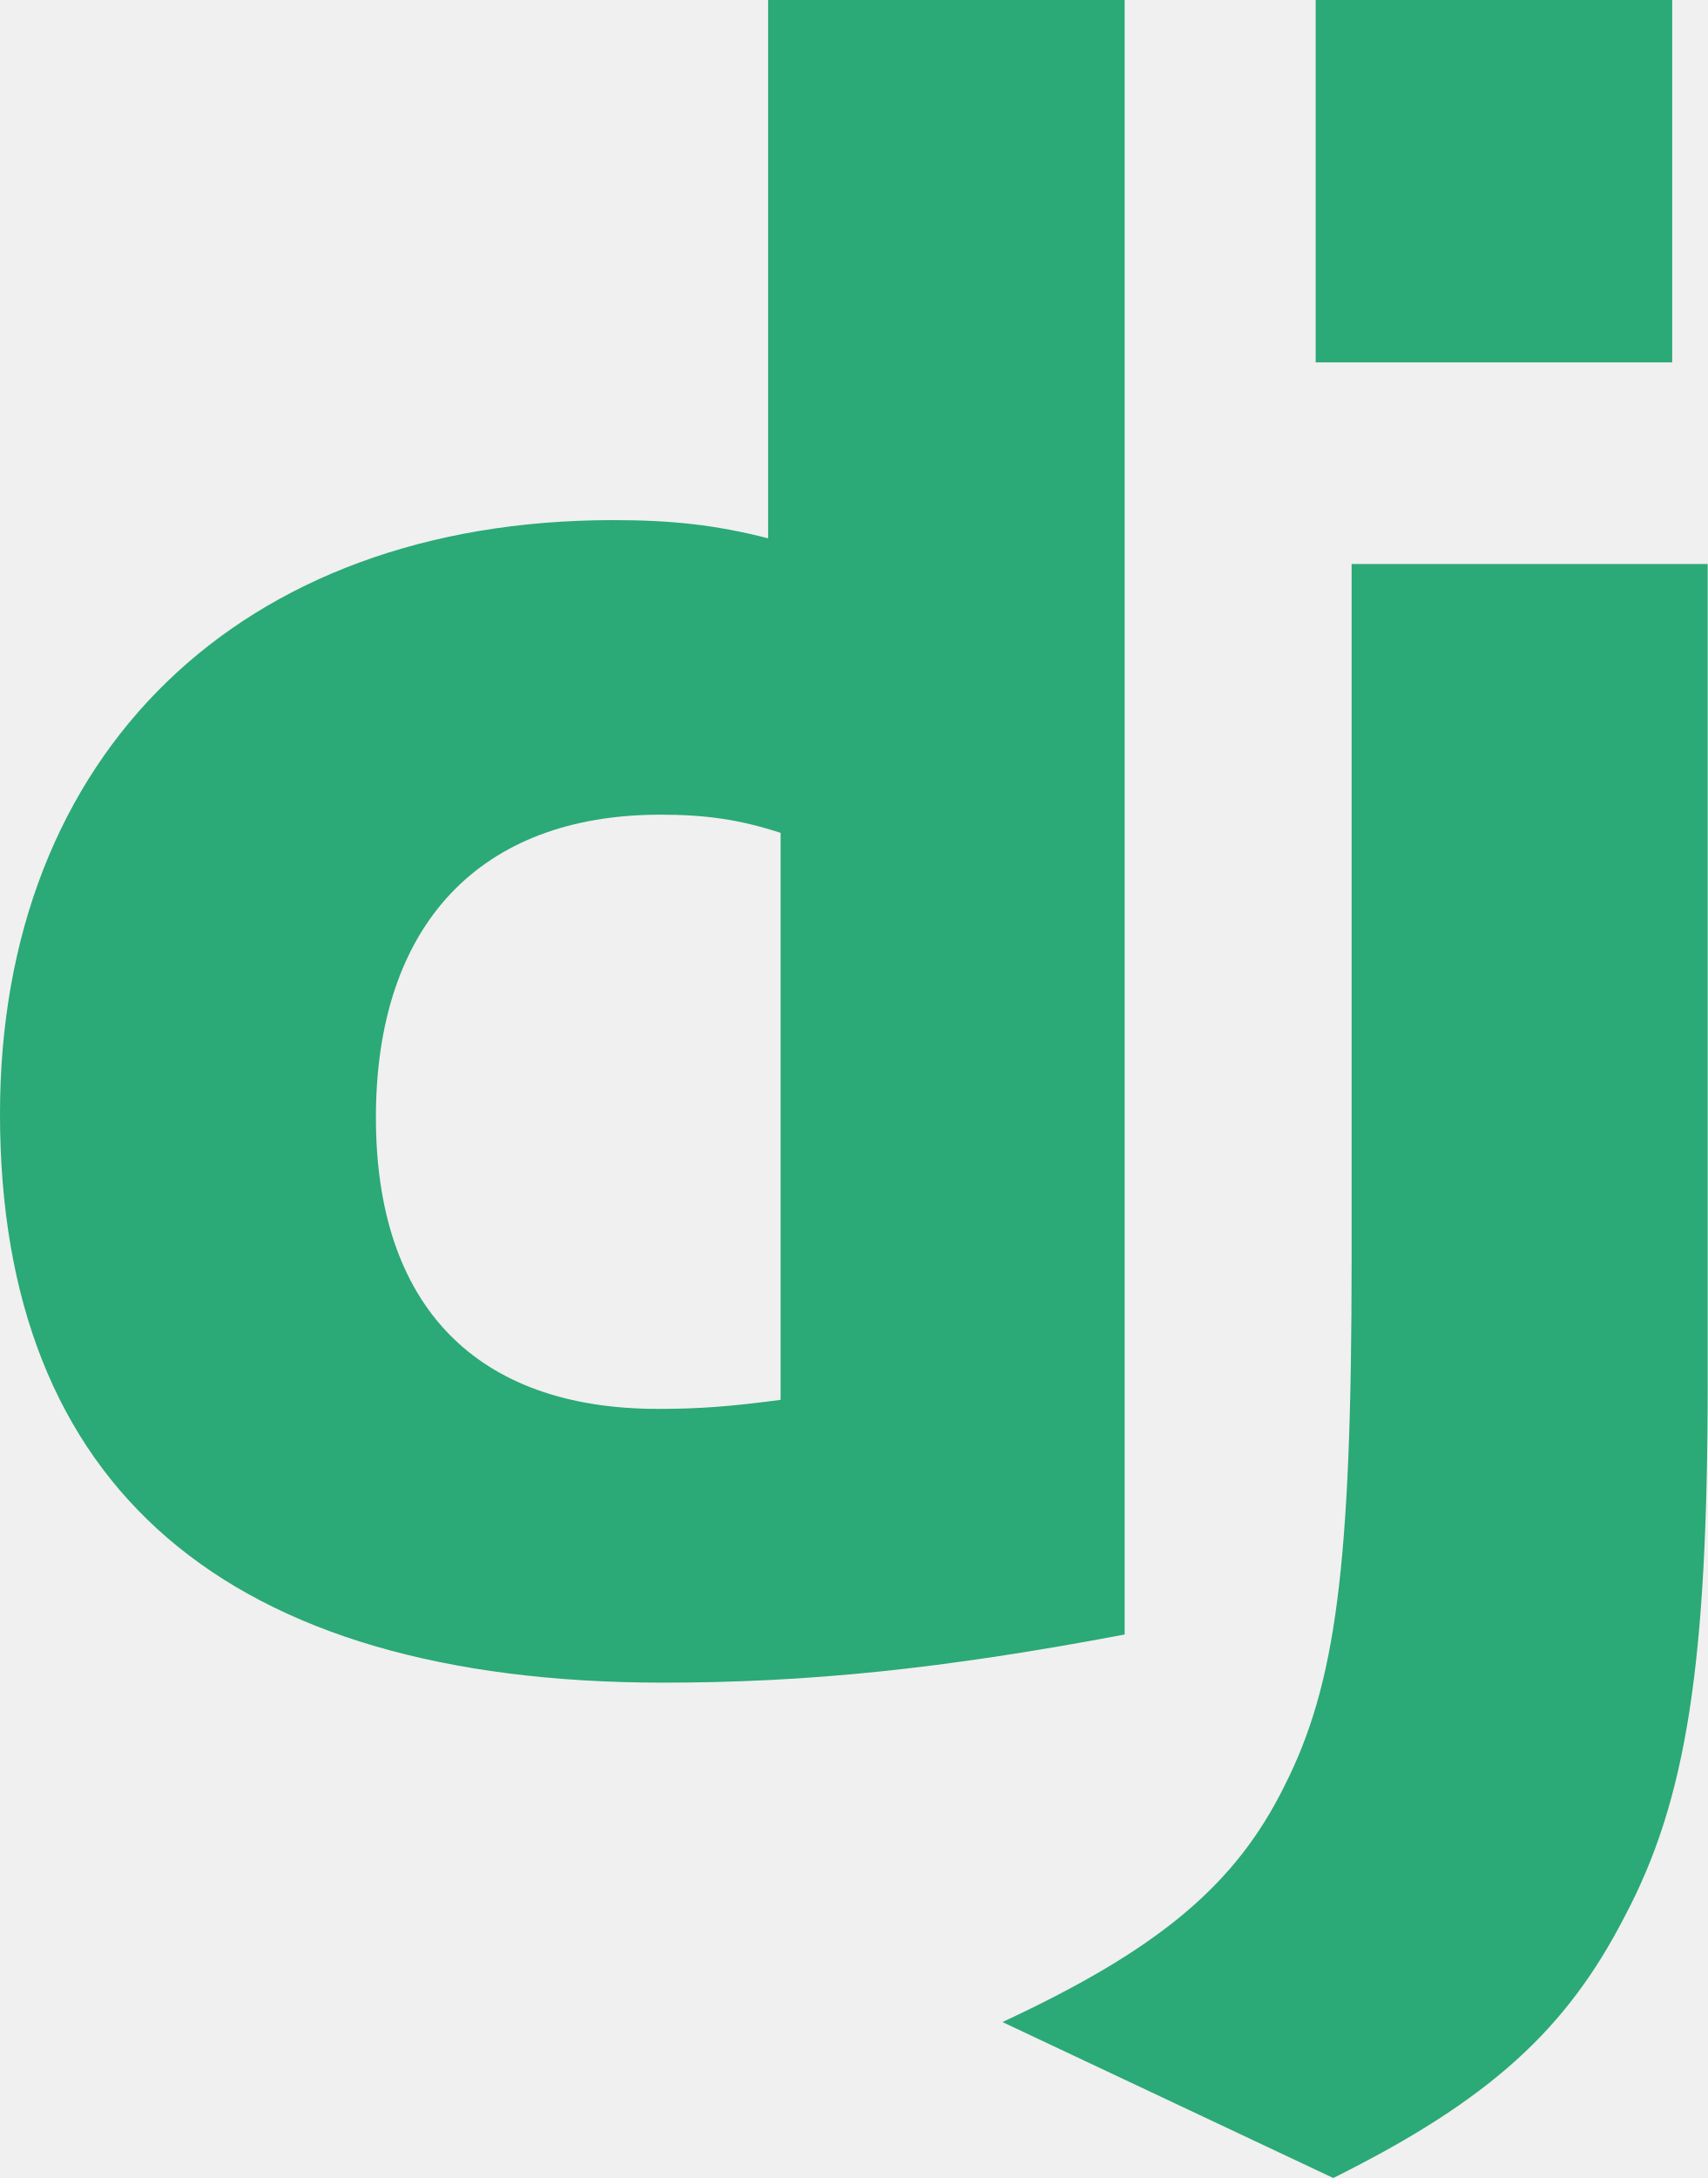
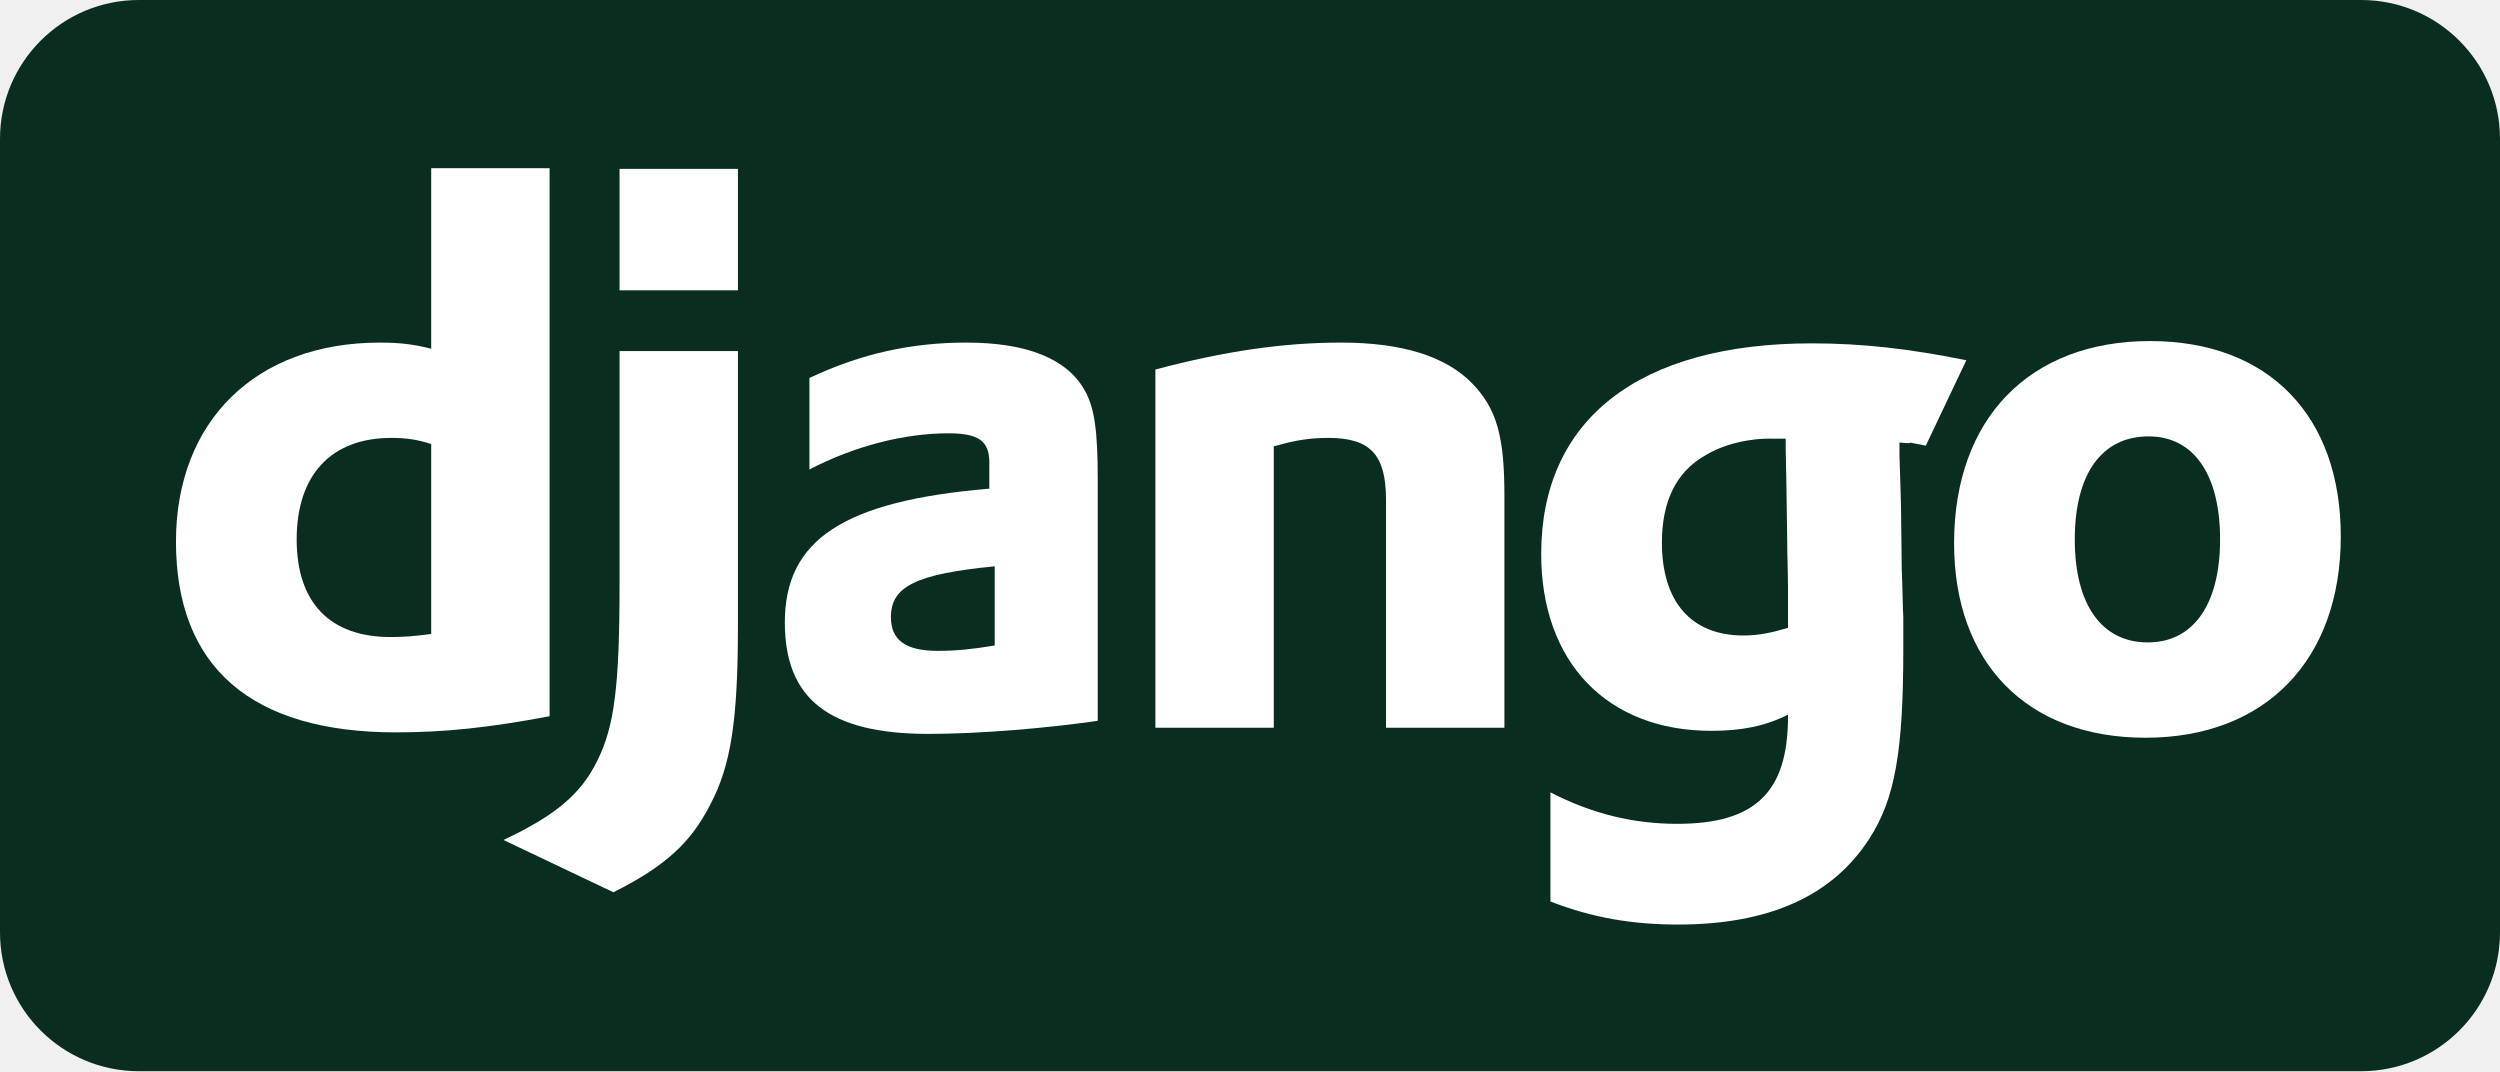
- <svg xmlns="http://www.w3.org/2000/svg" viewBox="0 0 261418 333333" shape-rendering="geometricPrecision" text-rendering="geometricPrecision" image-rendering="optimizeQuality" fill-rule="evenodd" clip-rule="evenodd">
-   <path d="M117587 0h54579v250154c-27956 5288-48537 7369-70805 7369C34700 257453 0 227673 0 170476c0-55108 36807-90874 93845-90874 8851 0 15594 697 23742 2783V0zm143831 86317v125248c0 43133-3231 63876-12714 81759-8851 17193-20511 28034-44604 40008l-50645-23866c24093-11197 35753-21091 43200-36189 7796-15440 10255-33324 10255-80361V86317h54509v-1zM201409 0h54579v55457h-54579V0zm-81909 127465c-6392-2087-11660-2783-18404-2783-27605 0-43550 16838-43550 46348 0 28731 15243 44595 43200 44595 6040 0 10957-340 18754-1384v-86776z" fill="#2ba977" />
+ <svg xmlns="http://www.w3.org/2000/svg" version="1.0" id="Layer_1" width="504.09" height="215.994" viewBox="0 0 504.09 215.994" overflow="visible" enable-background="new 0 0 504.09 215.994" xml:space="preserve">
+   <path fill="#092E20" d="M504.09,187.994c0,15.464-12.536,28-28,28H28c-15.464,0-28-12.536-28-28V28C0,12.536,12.536,0,28,0h448.09  c15.464,0,28,12.536,28,28V187.994z" />
+   <g>
+     <g>
+       <path fill="#FFFFFF" d="M86.945,33.919h23.872v110.496c-12.246,2.325-21.237,3.255-31.002,3.255    c-29.142,0-44.333-13.174-44.333-38.443c0-24.336,16.122-40.147,41.078-40.147c3.875,0,6.82,0.311,10.386,1.239V33.919z     M86.945,89.539c-2.79-0.929-5.115-1.239-8.06-1.239c-12.091,0-19.067,7.441-19.067,20.46c0,12.713,6.666,19.688,18.912,19.688    c2.634,0,4.805-0.155,8.215-0.618V89.539z" />
+       <path fill="#FFFFFF" d="M148.793,70.783v55.341c0,19.065-1.395,28.21-5.58,36.117c-3.876,7.596-8.992,12.399-19.532,17.67    l-22.167-10.541c10.541-4.96,15.656-9.297,18.911-15.966c3.411-6.819,4.497-14.727,4.497-35.498V70.783H148.793z M124.922,34.046    h23.871v24.493h-23.871V34.046z" />
+       <path fill="#FFFFFF" d="M163.212,76.209c10.542-4.961,20.617-7.13,31.623-7.13c12.246,0,20.306,3.255,23.872,9.611    c2.014,3.564,2.634,8.214,2.634,18.137v48.517c-10.697,1.552-24.182,2.636-34.102,2.636c-19.996,0-28.988-6.977-28.988-22.476    c0-16.744,11.936-24.493,41.234-26.975v-5.271c0-4.339-2.17-5.888-8.216-5.888c-8.835,0-18.756,2.479-28.058,7.285V76.209z     M200.57,114.187c-15.812,1.552-20.927,4.031-20.927,10.231c0,4.65,2.946,6.821,9.456,6.821c3.566,0,6.82-0.311,11.471-1.084    V114.187z" />
+       <path fill="#FFFFFF" d="M232.968,74.505c14.105-3.722,25.731-5.426,37.512-5.426c12.246,0,21.082,2.788,26.354,8.216    c4.96,5.113,6.509,10.693,6.509,22.632v46.813h-23.871v-45.884c0-9.145-3.1-12.557-11.625-12.557c-3.255,0-6.2,0.311-11.007,1.706    v56.734h-23.871V74.505z" />
+       <path fill="#FFFFFF" d="M312.623,159.761c8.372,4.339,16.742,6.354,25.577,6.354c15.655,0,22.321-6.354,22.321-21.546    c0-0.154,0-0.31,0-0.467c-4.65,2.326-9.301,3.257-15.5,3.257c-20.927,0-34.26-13.797-34.26-35.652    c0-27.128,19.688-42.473,54.564-42.473c10.232,0,19.688,1.084,31.159,3.407l-8.174,17.222c-6.356-1.241-0.509-0.167-5.312-0.632    v2.48l0.309,10.074l0.154,13.022c0.155,3.253,0.155,6.51,0.311,9.764c0,2.945,0,4.342,0,6.512c0,20.462-1.705,30.073-6.82,37.977    c-7.441,11.627-20.307,17.362-38.598,17.362c-9.301,0-17.36-1.396-25.732-4.651V159.761z M360.057,88.455c-0.31,0-0.619,0-0.774,0    h-1.706c-4.649-0.155-10.074,1.084-13.796,3.409c-5.734,3.257-8.681,9.146-8.681,17.518c0,11.937,5.892,18.756,16.432,18.756    c3.255,0,5.891-0.62,8.99-1.55v-1.705v-6.51c0-2.79-0.154-5.892-0.154-9.146l-0.154-11.006l-0.156-7.905V88.455z" />
+       <path fill="#FFFFFF" d="M433.543,68.77c23.871,0,38.443,15.037,38.443,39.371c0,24.957-15.19,40.613-39.373,40.613    c-23.873,0-38.599-15.036-38.599-39.216C394.015,84.424,409.207,68.77,433.543,68.77z M433.076,129.533    c9.147,0,14.573-7.596,14.573-20.773c0-13.019-5.271-20.771-14.415-20.771c-9.457,0-14.884,7.598-14.884,20.771    C418.351,121.938,423.777,129.533,433.076,129.533z" />
+     </g>
+   </g>
</svg>
